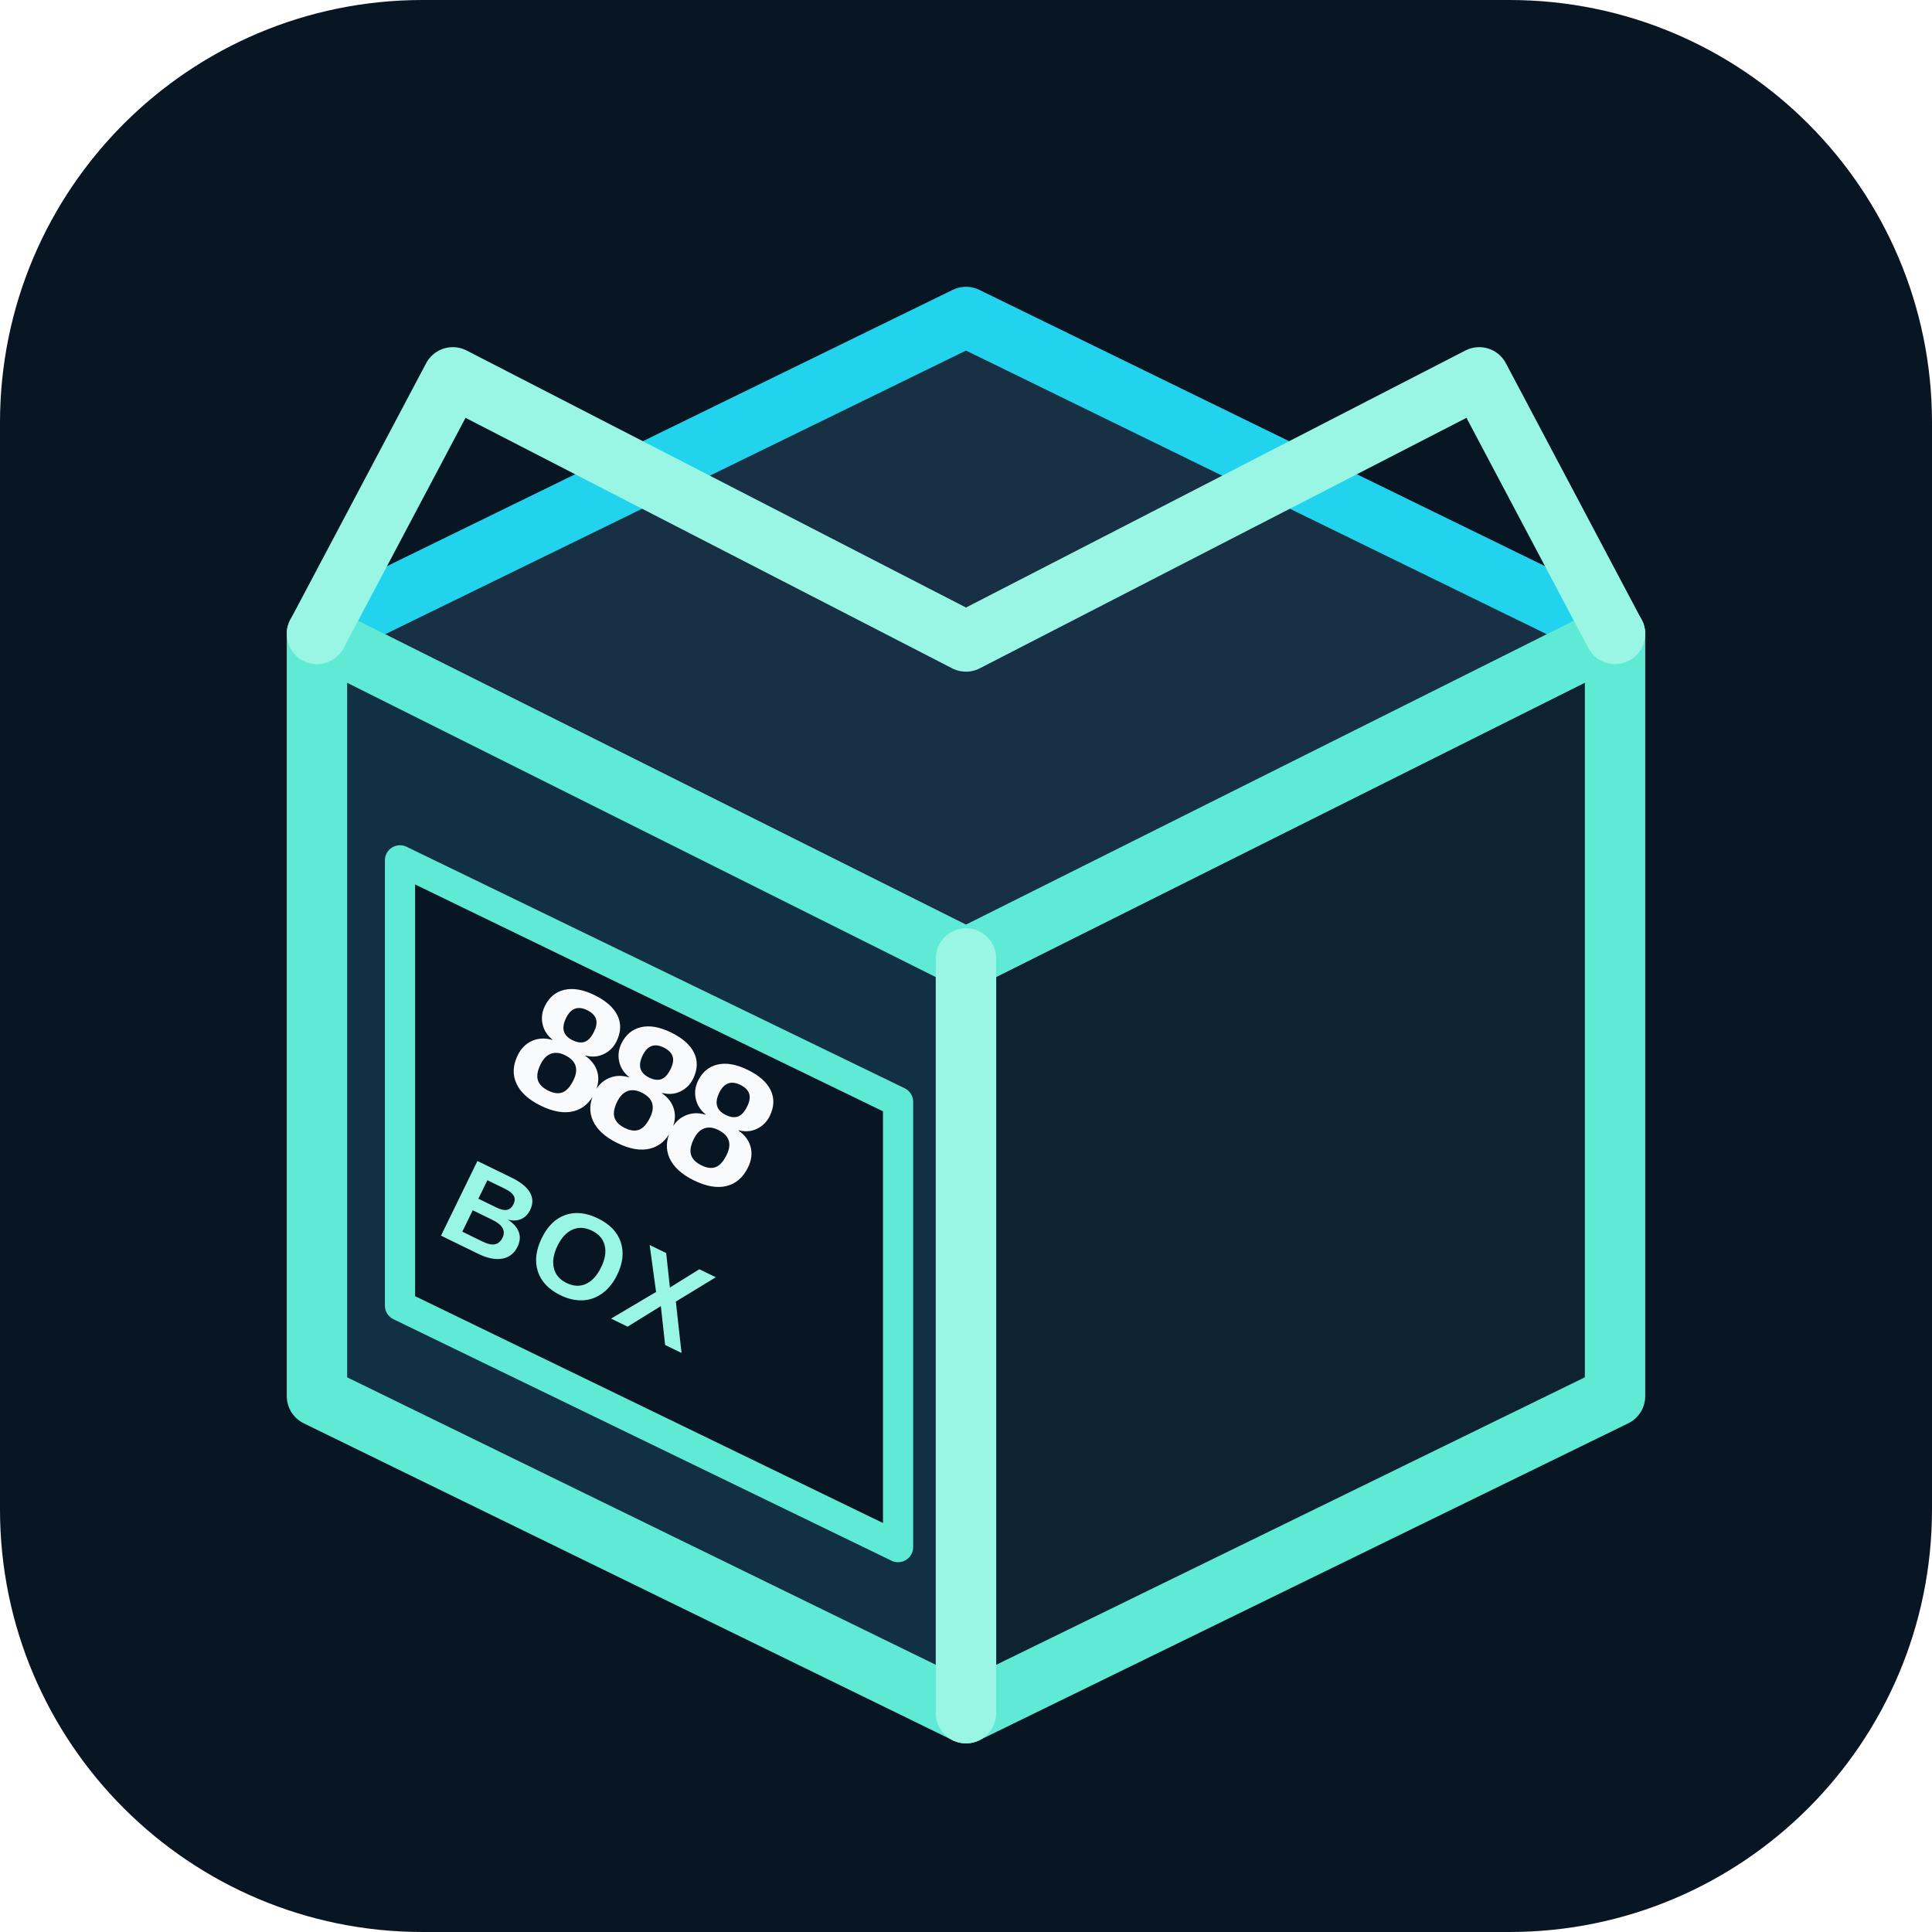
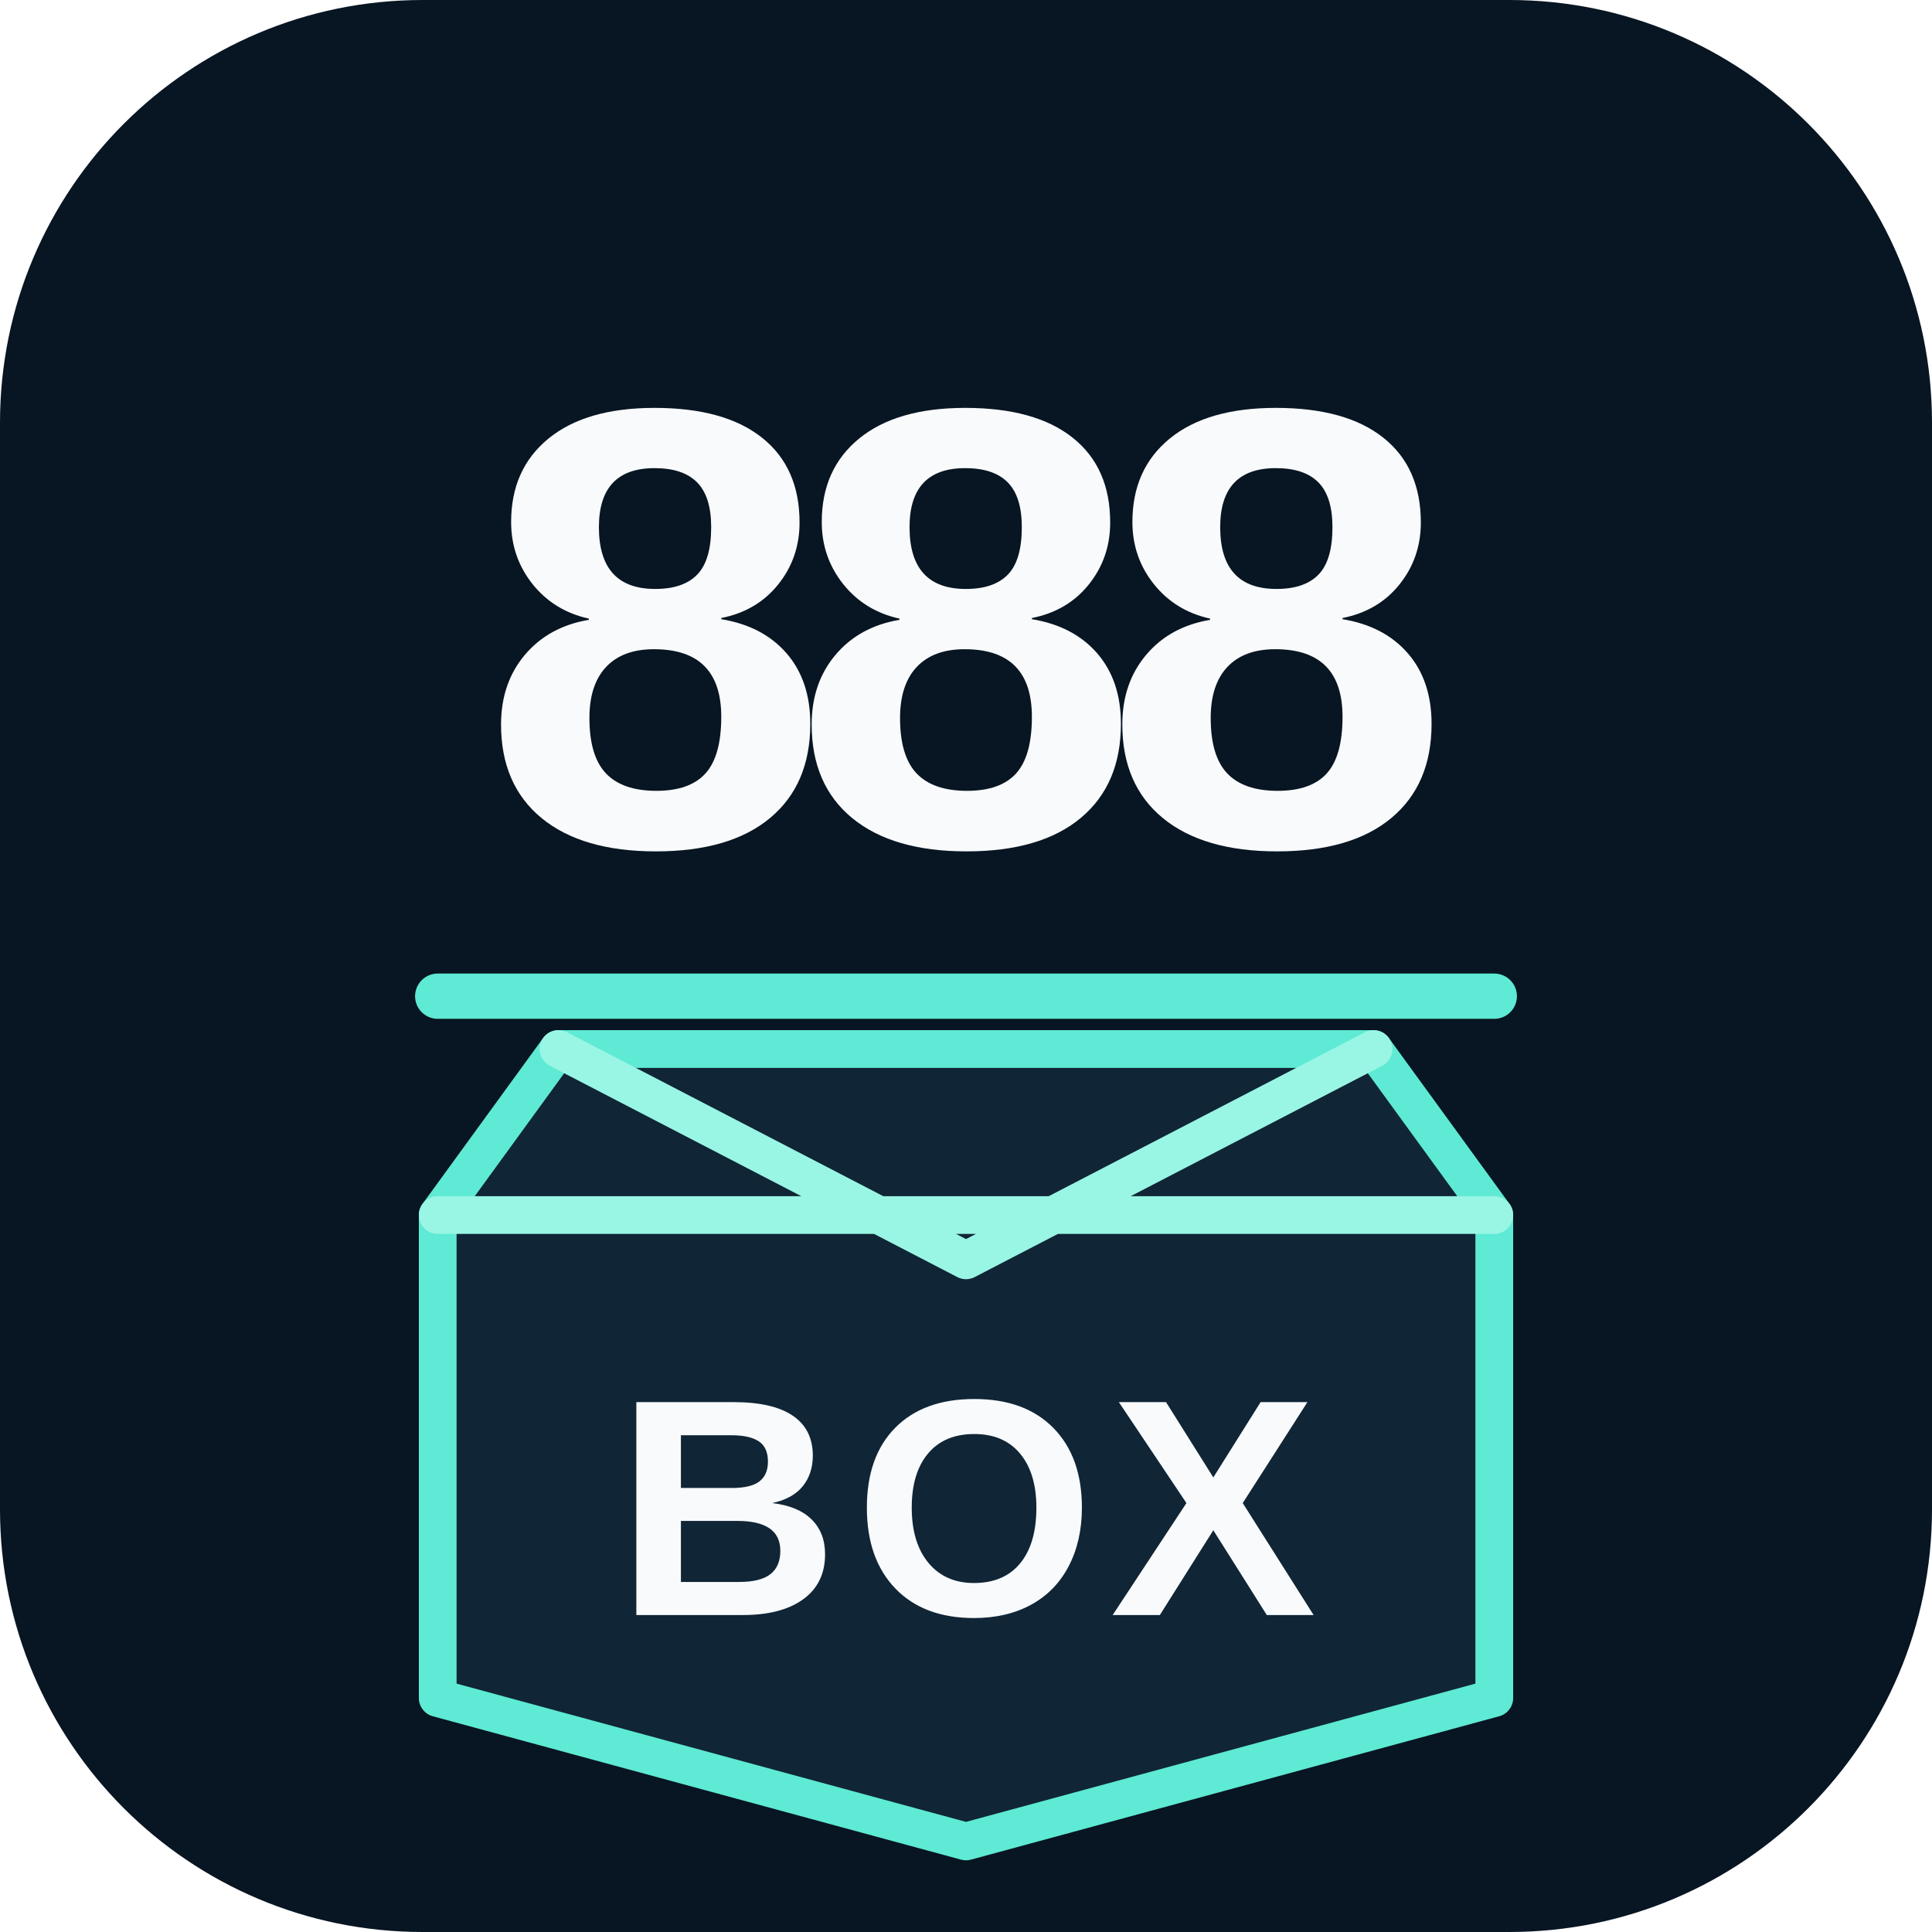
<svg xmlns="http://www.w3.org/2000/svg" viewBox="0 0 512 512" role="img" aria-label="888 BOX">
  <rect width="512" height="512" rx="112" fill="#081522" />
-   <path d="M84 168 256 84l172 84-172 86Z" fill="#173044" stroke="#22d3ee" stroke-width="16" stroke-linejoin="round" />
-   <path d="M84 168v202l172 84V254Z" fill="#123044" stroke="#5eead4" stroke-width="16" stroke-linejoin="round" />
-   <path d="M256 254v200l172-84V168Z" fill="#0d2332" stroke="#5eead4" stroke-width="16" stroke-linejoin="round" />
-   <path d="M84 168 120 100l136 70 136-70 36 68" fill="none" stroke="#99f6e4" stroke-width="16" stroke-linecap="round" stroke-linejoin="round" />
-   <path d="M256 254v200" fill="none" stroke="#99f6e4" stroke-width="16" stroke-linecap="round" />
-   <path d="M106 228 238 292v118l-132-64Z" fill="#081522" stroke="#5eead4" stroke-width="8" stroke-linejoin="round" />
-   <g transform="translate(132 287) rotate(26)">
-     <text x="0" y="0" fill="#f8fafc" font-family="Arial, Helvetica, sans-serif" font-size="46" font-weight="900" letter-spacing="-3">888</text>
-     <text x="2" y="43" fill="#99f6e4" font-family="Arial, Helvetica, sans-serif" font-size="32" font-weight="900" letter-spacing="2">BOX</text>
-   </g>
+   <text x="256" y="224" fill="#f8fafc" font-family="Arial, Helvetica, sans-serif" font-size="166" font-weight="900" letter-spacing="-10" text-anchor="middle">888</text>
+   <path d="M116 264h280" fill="none" stroke="#5eead4" stroke-width="12" stroke-linecap="round" />
+   <path d="M116 322 148 278h216l32 44v128l-140 38-140-38Z" fill="#102536" stroke="#5eead4" stroke-width="10" stroke-linejoin="round" />
+   <path d="M116 322h280M148 278l108 56 108-56" fill="none" stroke="#99f6e4" stroke-width="10" stroke-linecap="round" stroke-linejoin="round" />
+   <text x="256" y="428" fill="#f8fafc" font-family="Arial, Helvetica, sans-serif" font-size="82" font-weight="900" letter-spacing="4" text-anchor="middle">BOX</text>
</svg>
